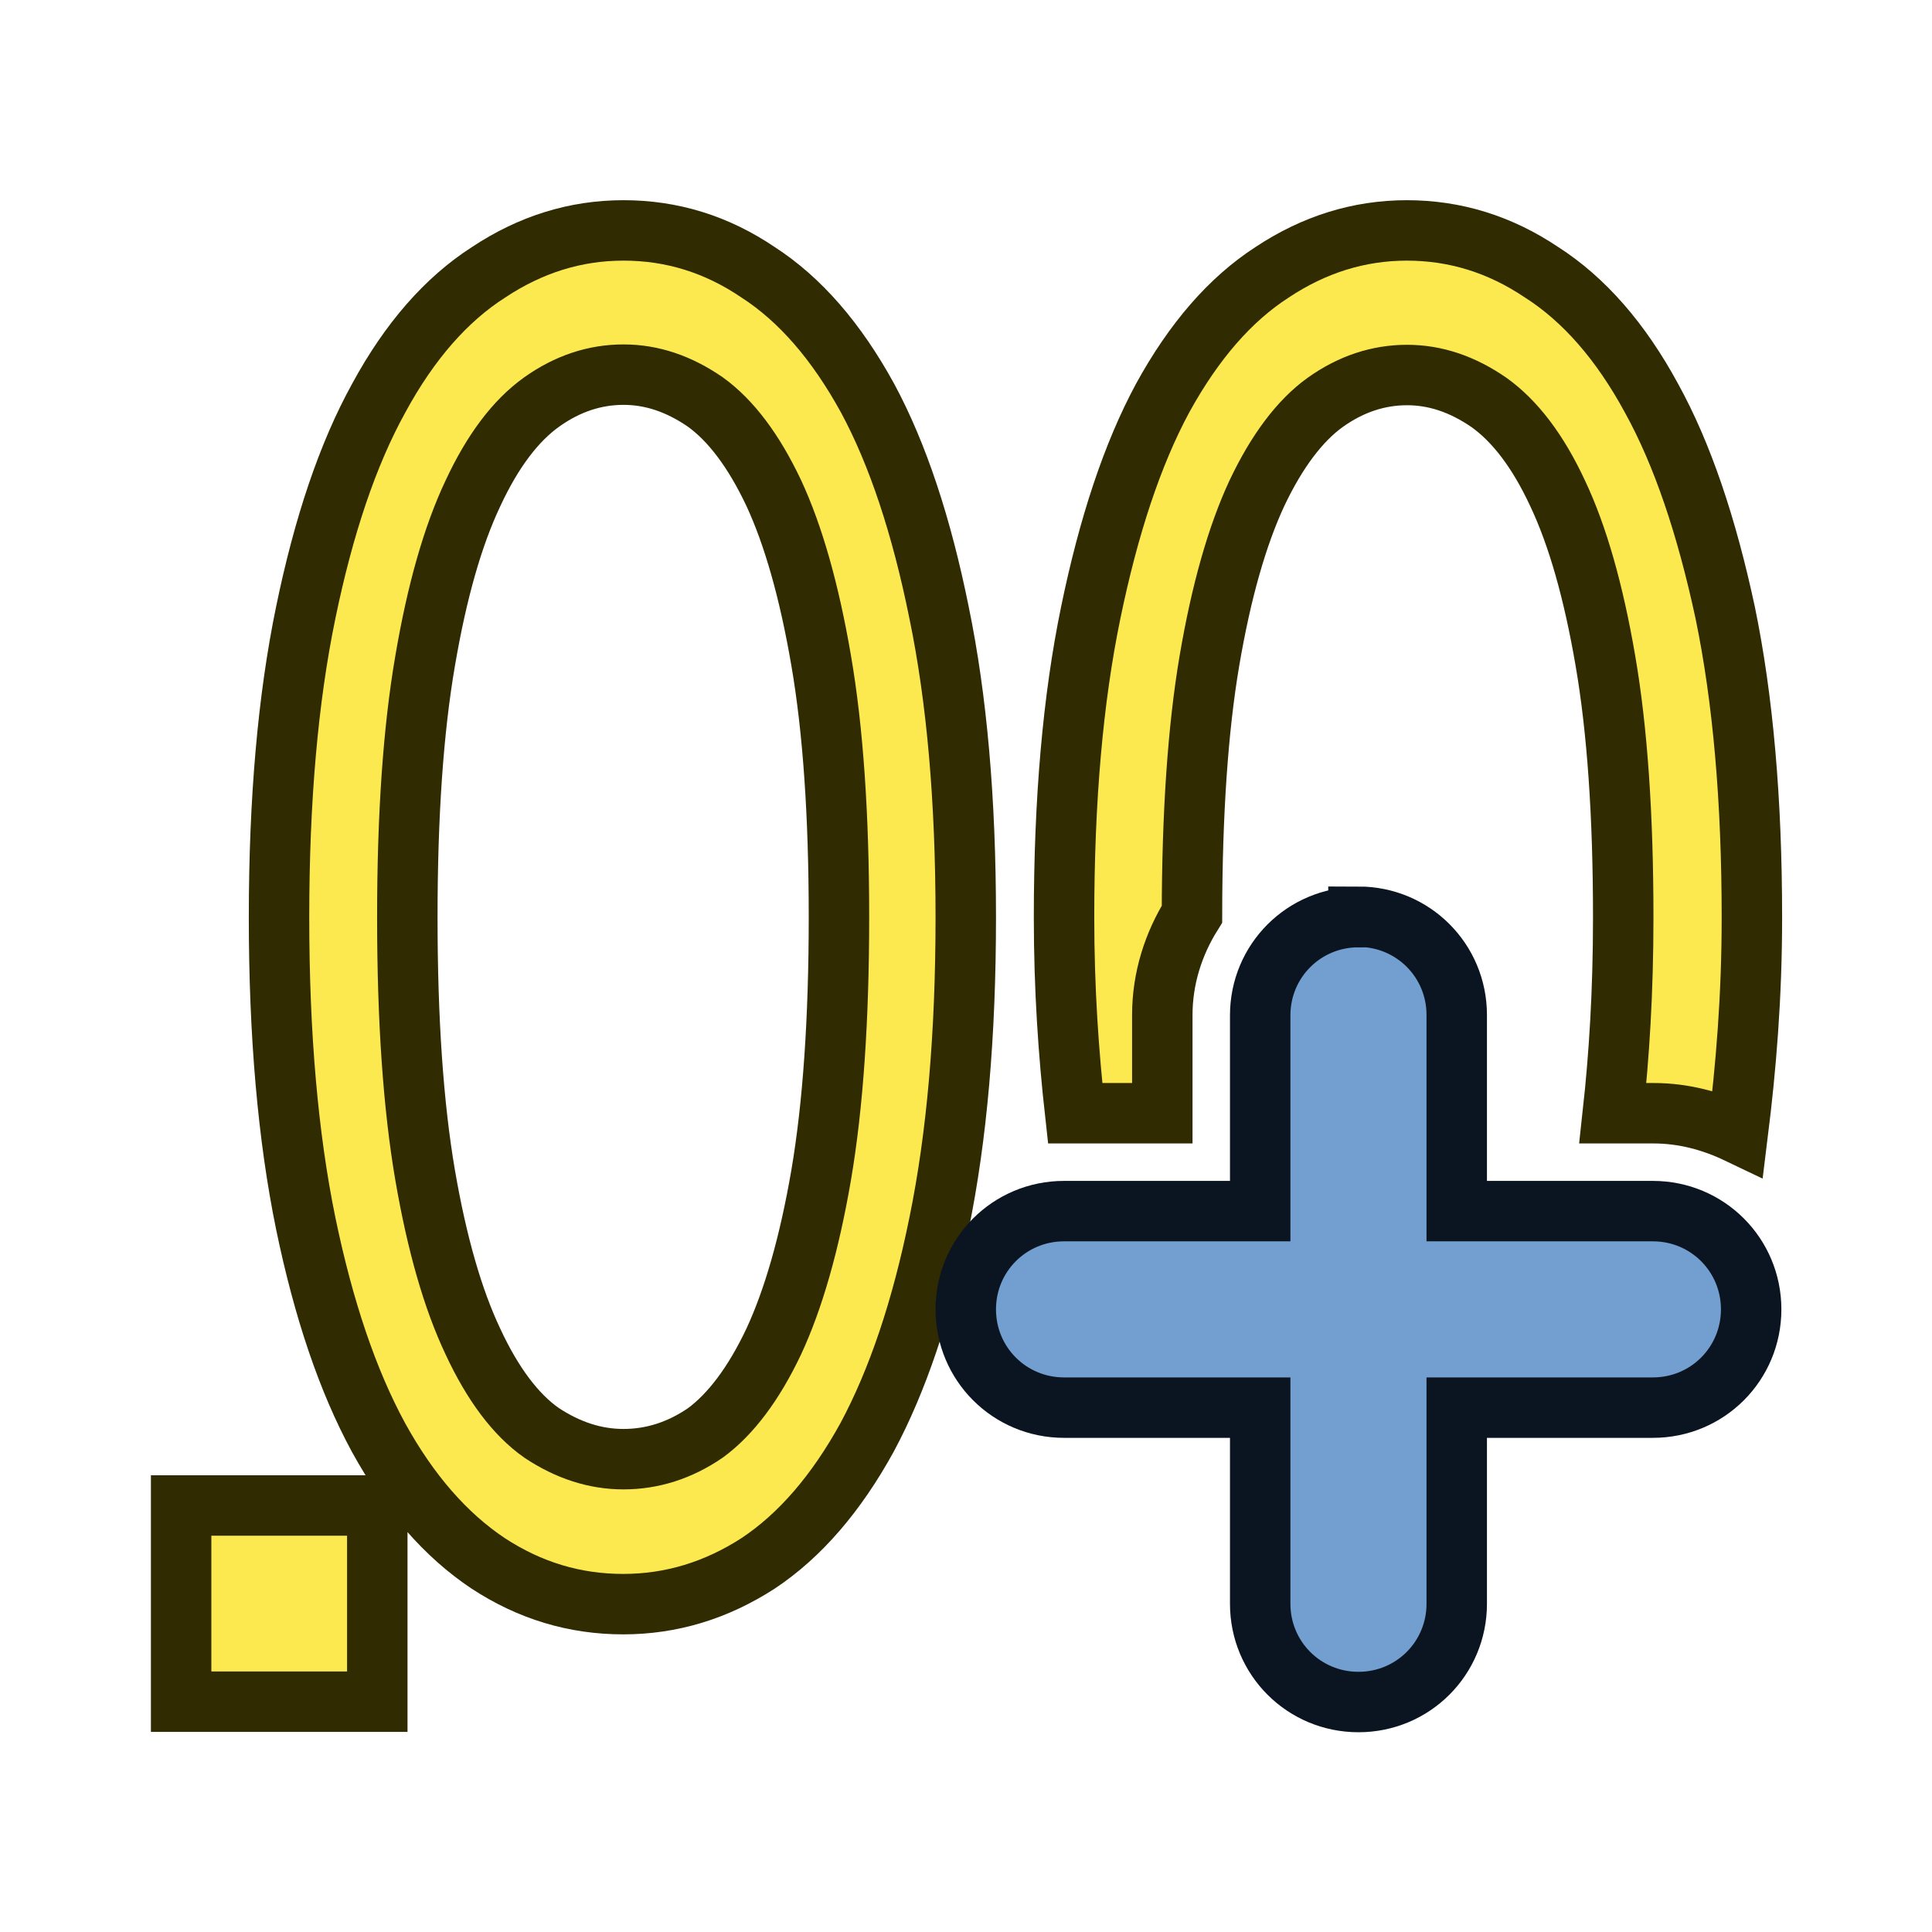
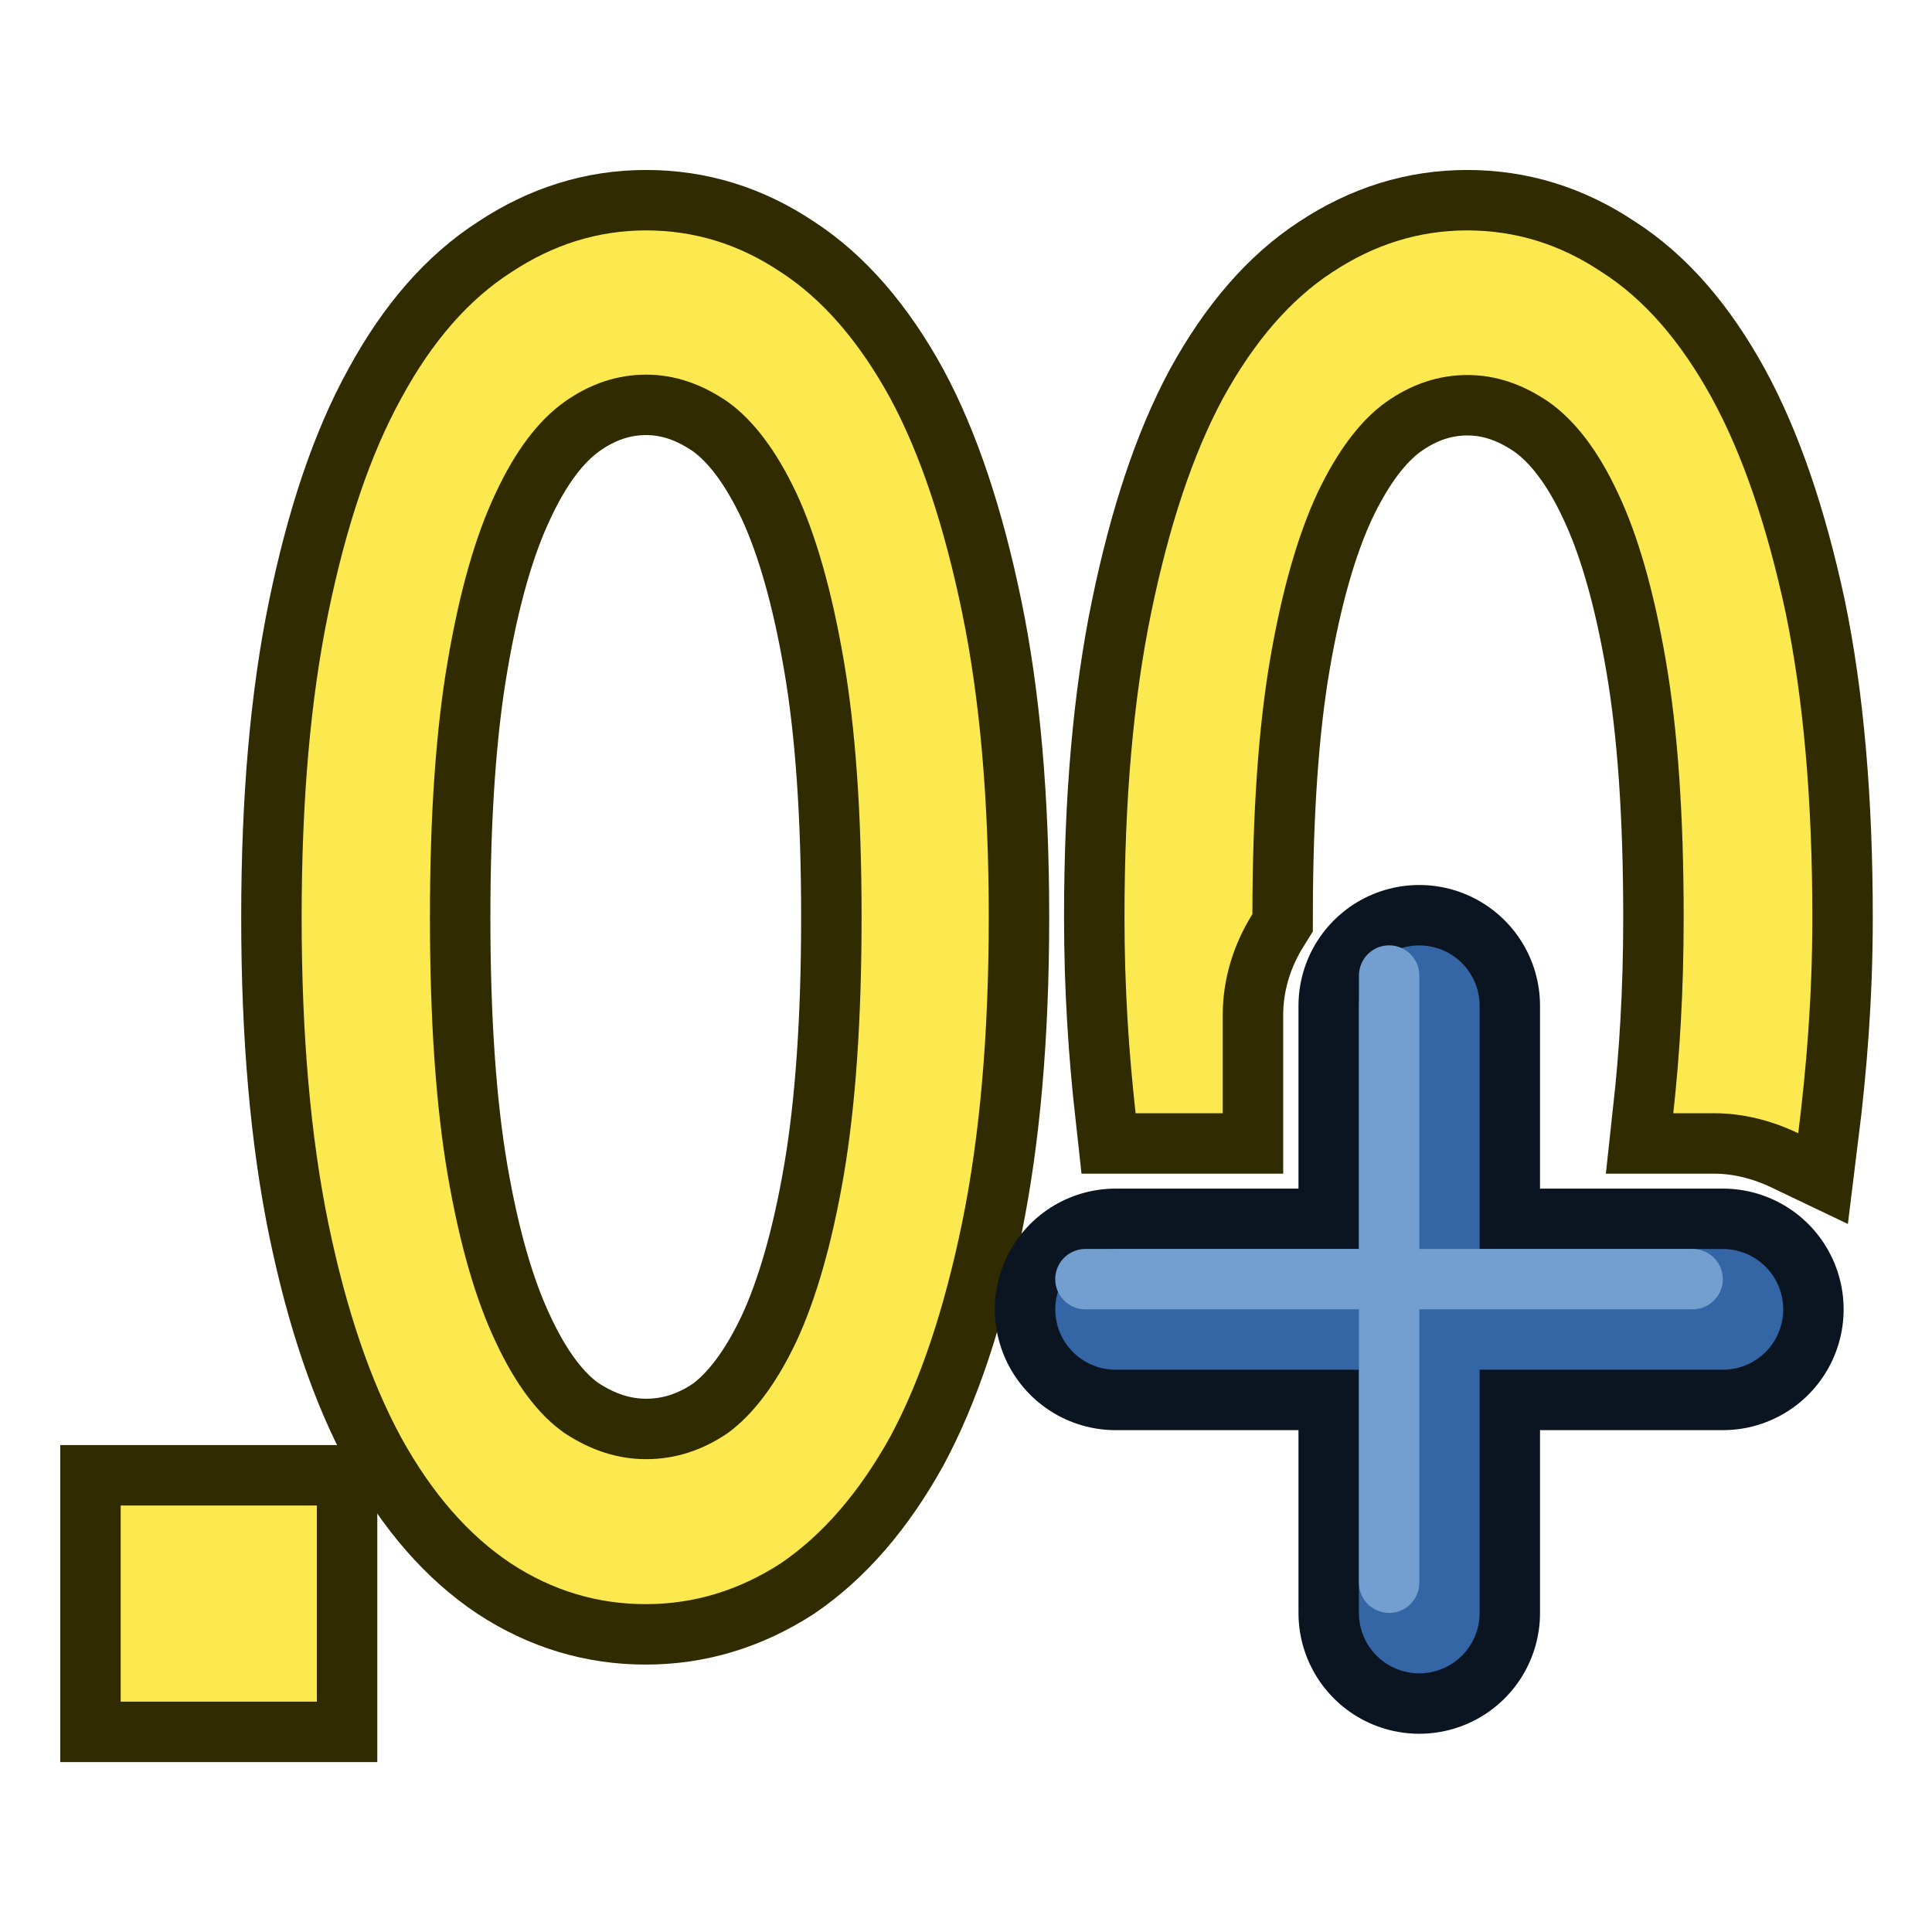
<svg xmlns="http://www.w3.org/2000/svg" width="64" height="64" viewBox="0 0 16.933 16.933" version="1.1" id="svg998">
  <defs id="defs992" />
  <g id="g1" transform="matrix(3.25,0,0,3.249673,1.587512,1.158287)" style="stroke-width:0.308">
-     <path d="m 1.193,0.265 c -0.13,0 -0.251,0.038 -0.364,0.113 C 0.715,0.451 0.616,0.564 0.533,0.717 0.449,0.869 0.384,1.063 0.336,1.296 c -0.048,0.232 -0.072,0.505 -0.072,0.822 0,0.316 0.024,0.591 0.072,0.825 0.048,0.232 0.113,0.424 0.196,0.577 0.083,0.151 0.182,0.264 0.296,0.34 0.113,0.074 0.234,0.11 0.364,0.11 0.13,0 0.251,-0.037 0.364,-0.11 0.113,-0.075 0.211,-0.189 0.294,-0.34 0.082,-0.153 0.147,-0.345 0.194,-0.577 0.048,-0.234 0.072,-0.508 0.072,-0.825 0,-0.316 -0.024,-0.59 -0.072,-0.822 C 1.997,1.063 1.933,0.869 1.851,0.717 1.767,0.564 1.669,0.451 1.556,0.378 1.444,0.302 1.323,0.265 1.193,0.265 Z m 2.113,0 c -0.13,0 -0.251,0.038 -0.364,0.113 C 2.829,0.451 2.731,0.564 2.647,0.717 2.565,0.869 2.501,1.063 2.453,1.296 c -0.048,0.232 -0.072,0.505 -0.072,0.822 0,0.193 0.012,0.366 0.03,0.528 h 0.235 V 2.381 c 0,-0.099 0.03,-0.192 0.08,-0.272 3.705e-4,-0.272 0.016,-0.5 0.047,-0.683 0.032,-0.188 0.075,-0.338 0.128,-0.452 0.054,-0.114 0.116,-0.196 0.184,-0.245 0.07,-0.05 0.144,-0.074 0.221,-0.074 0.077,0 0.15,0.025 0.221,0.074 0.07,0.05 0.132,0.131 0.185,0.245 0.054,0.114 0.097,0.265 0.129,0.452 0.032,0.186 0.048,0.416 0.048,0.692 0,0.202 -0.011,0.373 -0.028,0.528 h 0.11 c 0.081,0 0.158,0.021 0.227,0.054 0.022,-0.177 0.038,-0.367 0.038,-0.582 0,-0.316 -0.024,-0.59 -0.072,-0.822 C 4.114,1.063 4.049,0.869 3.965,0.717 3.882,0.564 3.783,0.451 3.669,0.378 3.556,0.302 3.435,0.265 3.305,0.265 Z M 1.193,0.654 c 0.077,0 0.15,0.025 0.221,0.074 0.069,0.05 0.13,0.131 0.184,0.245 0.053,0.114 0.096,0.265 0.128,0.452 0.032,0.186 0.048,0.416 0.048,0.692 0,0.276 -0.016,0.508 -0.048,0.696 -0.032,0.186 -0.075,0.335 -0.128,0.449 -0.054,0.114 -0.116,0.196 -0.184,0.246 -0.07,0.048 -0.144,0.071 -0.221,0.071 -0.077,0 -0.15,-0.024 -0.221,-0.071 C 0.902,3.459 0.84,3.376 0.787,3.262 0.733,3.148 0.69,2.999 0.658,2.813 0.626,2.626 0.61,2.394 0.61,2.118 c 0,-0.276 0.016,-0.506 0.048,-0.692 C 0.69,1.238 0.733,1.088 0.787,0.974 0.84,0.86 0.902,0.778 0.972,0.728 1.042,0.678 1.116,0.654 1.193,0.654 Z M 0,3.704 V 4.233 H 0.529 V 3.704 Z" fill="#696969" id="path1" style="fill:#fce94f;stroke:#302b00;stroke-width:0.163;stroke-dasharray:none" />
-     <path d="m 3.175,2.117 c -0.147,0 -0.265,0.118 -0.265,0.265 V 2.91 H 2.381 c -0.147,0 -0.265,0.118 -0.265,0.265 0,0.147 0.118,0.265 0.265,0.265 h 0.529 v 0.529 c 0,0.147 0.118,0.265 0.265,0.265 0.147,0 0.265,-0.118 0.265,-0.265 V 3.44 h 0.529 c 0.147,0 0.265,-0.118 0.265,-0.265 0,-0.147 -0.118,-0.265 -0.265,-0.265 H 3.44 V 2.381 c 0,-0.147 -0.118,-0.265 -0.265,-0.265 z" fill="#4d82b8" id="path2-7" style="fill:#729fcf;stroke:#0b1521;stroke-width:0.163;stroke-dasharray:none" />
+     <g id="g4">
+       <path style="fill:#302b00;stroke:#302b00;stroke-width:0.326;stroke-dasharray:none" d="M -0.163,3.704 V 4.233 H 0.366 V 3.704 Z" id="path4" />
+       <path style="fill:#302b00;stroke:#302b00;stroke-width:0.326;stroke-dasharray:none" d="m 3.468,0.265 c -0.13,0 -0.251,0.038 -0.364,0.113 C 2.992,0.451 2.894,0.564 2.81,0.717 2.728,0.869 2.664,1.063 2.616,1.296 c -0.048,0.232 -0.072,0.505 -0.072,0.822 0,0.193 0.012,0.366 0.03,0.528 H 2.809 V 2.381 c 0,-0.099 0.03,-0.192 0.08,-0.272 3.705e-4,-0.272 0.016,-0.5 0.047,-0.683 0.032,-0.188 0.075,-0.338 0.128,-0.452 0.054,-0.114 0.116,-0.196 0.184,-0.245 0.07,-0.05 0.144,-0.074 0.221,-0.074 0.077,0 0.15,0.025 0.221,0.074 0.07,0.05 0.132,0.131 0.185,0.245 0.054,0.114 0.097,0.265 0.129,0.452 0.032,0.186 0.048,0.416 0.048,0.692 0,0.202 -0.011,0.373 -0.028,0.528 h 0.11 c 0.081,0 0.158,0.021 0.227,0.054 0.022,-0.177 0.038,-0.367 0.038,-0.582 0,-0.316 -0.024,-0.59 -0.072,-0.822 C 4.277,1.063 4.211,0.869 4.128,0.717 4.044,0.564 3.946,0.451 3.832,0.378 3.719,0.302 3.598,0.265 3.468,0.265 Z" id="path2" />
+       <path id="path1" style="fill:#302b00;stroke:#302b00;stroke-width:0.326;stroke-dasharray:none" d="m 1.254,0.265 c -0.13,0 -0.251,0.038 -0.364,0.113 C 0.776,0.451 0.677,0.564 0.594,0.717 0.51,0.869 0.445,1.063 0.397,1.296 c -0.048,0.232 -0.072,0.505 -0.072,0.822 0,0.316 0.024,0.591 0.072,0.825 0.048,0.232 0.113,0.424 0.196,0.577 0.083,0.151 0.182,0.264 0.296,0.34 0.113,0.074 0.234,0.11 0.364,0.11 0.13,0 0.251,-0.037 0.364,-0.11 C 1.73,3.783 1.828,3.67 1.912,3.519 1.994,3.367 2.058,3.174 2.106,2.942 c 0.048,-0.234 0.072,-0.508 0.072,-0.825 0,-0.316 -0.024,-0.59 -0.072,-0.822 C 2.058,1.063 1.994,0.869 1.912,0.717 1.828,0.564 1.73,0.451 1.618,0.378 1.505,0.302 1.384,0.265 1.254,0.265 Z m 0,0.389 c 0.077,0 0.15,0.025 0.221,0.074 0.069,0.05 0.13,0.131 0.184,0.245 0.053,0.114 0.096,0.265 0.128,0.452 0.032,0.186 0.048,0.416 0.048,0.692 0,0.276 -0.016,0.508 -0.048,0.696 -0.032,0.186 -0.075,0.335 -0.128,0.449 -0.054,0.114 -0.116,0.196 -0.184,0.246 -0.07,0.048 -0.144,0.071 -0.221,0.071 -0.077,0 -0.15,-0.024 -0.221,-0.071 C 0.963,3.459 0.901,3.376 0.848,3.262 0.794,3.148 0.751,2.999 0.719,2.813 0.687,2.626 0.671,2.394 0.671,2.118 c 0,-0.276 0.016,-0.506 0.048,-0.692 C 0.751,1.238 0.794,1.088 0.848,0.974 0.901,0.86 0.963,0.778 1.033,0.728 1.103,0.678 1.177,0.654 1.254,0.654 Z" />
+     </g>
+     <g id="g7">
+       <path style="fill:#fce94f;stroke:none;stroke-width:0.326;stroke-dasharray:none" d="M -0.163,3.704 V 4.233 H 0.366 V 3.704 Z" id="path5" />
+       <path style="fill:#fce94f;stroke:none;stroke-width:0.326;stroke-dasharray:none" d="m 3.468,0.265 c -0.13,0 -0.251,0.038 -0.364,0.113 C 2.992,0.451 2.894,0.564 2.81,0.717 2.728,0.869 2.664,1.063 2.616,1.296 c -0.048,0.232 -0.072,0.505 -0.072,0.822 0,0.193 0.012,0.366 0.03,0.528 H 2.809 V 2.381 c 0,-0.099 0.03,-0.192 0.08,-0.272 3.705e-4,-0.272 0.016,-0.5 0.047,-0.683 0.032,-0.188 0.075,-0.338 0.128,-0.452 0.054,-0.114 0.116,-0.196 0.184,-0.245 0.07,-0.05 0.144,-0.074 0.221,-0.074 0.077,0 0.15,0.025 0.221,0.074 0.07,0.05 0.132,0.131 0.185,0.245 0.054,0.114 0.097,0.265 0.129,0.452 0.032,0.186 0.048,0.416 0.048,0.692 0,0.202 -0.011,0.373 -0.028,0.528 h 0.11 c 0.081,0 0.158,0.021 0.227,0.054 0.022,-0.177 0.038,-0.367 0.038,-0.582 0,-0.316 -0.024,-0.59 -0.072,-0.822 C 4.277,1.063 4.211,0.869 4.128,0.717 4.044,0.564 3.946,0.451 3.832,0.378 3.719,0.302 3.598,0.265 3.468,0.265 Z" id="path6" />
+       <path id="path7" style="fill:#fce94f;stroke:none;stroke-width:0.326;stroke-dasharray:none" d="m 1.254,0.265 c -0.13,0 -0.251,0.038 -0.364,0.113 C 0.776,0.451 0.677,0.564 0.594,0.717 0.51,0.869 0.445,1.063 0.397,1.296 c -0.048,0.232 -0.072,0.505 -0.072,0.822 0,0.316 0.024,0.591 0.072,0.825 0.048,0.232 0.113,0.424 0.196,0.577 0.083,0.151 0.182,0.264 0.296,0.34 0.113,0.074 0.234,0.11 0.364,0.11 0.13,0 0.251,-0.037 0.364,-0.11 C 1.73,3.783 1.828,3.67 1.912,3.519 1.994,3.367 2.058,3.174 2.106,2.942 c 0.048,-0.234 0.072,-0.508 0.072,-0.825 0,-0.316 -0.024,-0.59 -0.072,-0.822 C 2.058,1.063 1.994,0.869 1.912,0.717 1.828,0.564 1.73,0.451 1.618,0.378 1.505,0.302 1.384,0.265 1.254,0.265 Z m 0,0.389 c 0.077,0 0.15,0.025 0.221,0.074 0.069,0.05 0.13,0.131 0.184,0.245 0.053,0.114 0.096,0.265 0.128,0.452 0.032,0.186 0.048,0.416 0.048,0.692 0,0.276 -0.016,0.508 -0.048,0.696 -0.032,0.186 -0.075,0.335 -0.128,0.449 -0.054,0.114 -0.116,0.196 -0.184,0.246 -0.07,0.048 -0.144,0.071 -0.221,0.071 -0.077,0 -0.15,-0.024 -0.221,-0.071 C 0.963,3.459 0.901,3.376 0.848,3.262 0.794,3.148 0.751,2.999 0.719,2.813 0.687,2.626 0.671,2.394 0.671,2.118 c 0,-0.276 0.016,-0.506 0.048,-0.692 C 0.751,1.238 0.794,1.088 0.848,0.974 0.901,0.86 0.963,0.778 1.033,0.728 1.103,0.678 1.177,0.654 1.254,0.654 Z" />
+     </g>
+     <g id="g12" transform="matrix(0.3076923,0,0,0.3077233,-0.4884653,-0.356432)">
+       <path style="opacity:1;fill:none;stroke:#0b1521;stroke-width:2.117;stroke-linecap:round;stroke-linejoin:round;stroke-dashoffset:2;paint-order:markers fill stroke" d="M 9.778,11.476 H 15.1" id="path3" />
+       <path style="opacity:1;fill:none;stroke:#0b1521;stroke-width:2.117;stroke-linecap:round;stroke-linejoin:round;stroke-dashoffset:2;paint-order:markers fill stroke" d="M 12.439,14.137 V 8.815" id="path8" />
+       <path style="opacity:1;fill:none;stroke:#3465a4;stroke-width:1.058;stroke-linecap:round;stroke-linejoin:round;stroke-dashoffset:2;paint-order:markers fill stroke;stroke-dasharray:none" d="M 9.778,11.476 H 15.1" id="path9" />
+       <path style="opacity:1;fill:none;stroke:#3465a4;stroke-width:1.058;stroke-linecap:round;stroke-linejoin:round;stroke-dashoffset:2;paint-order:markers fill stroke;stroke-dasharray:none" d="M 12.439,14.137 V 8.815" id="path10" />
+       <path style="opacity:1;fill:none;stroke:#729fcf;stroke-width:0.529;stroke-linecap:round;stroke-linejoin:round;stroke-dasharray:none;stroke-dashoffset:2;paint-order:markers fill stroke" d="M 9.513,11.211 H 14.835" id="path11" />
+       <path style="opacity:1;fill:none;stroke:#729fcf;stroke-width:0.529;stroke-linecap:round;stroke-linejoin:round;stroke-dasharray:none;stroke-dashoffset:2;paint-order:markers fill stroke" d="M 12.175,13.872 V 8.55" id="path12" />
+     </g>
  </g>
</svg>
